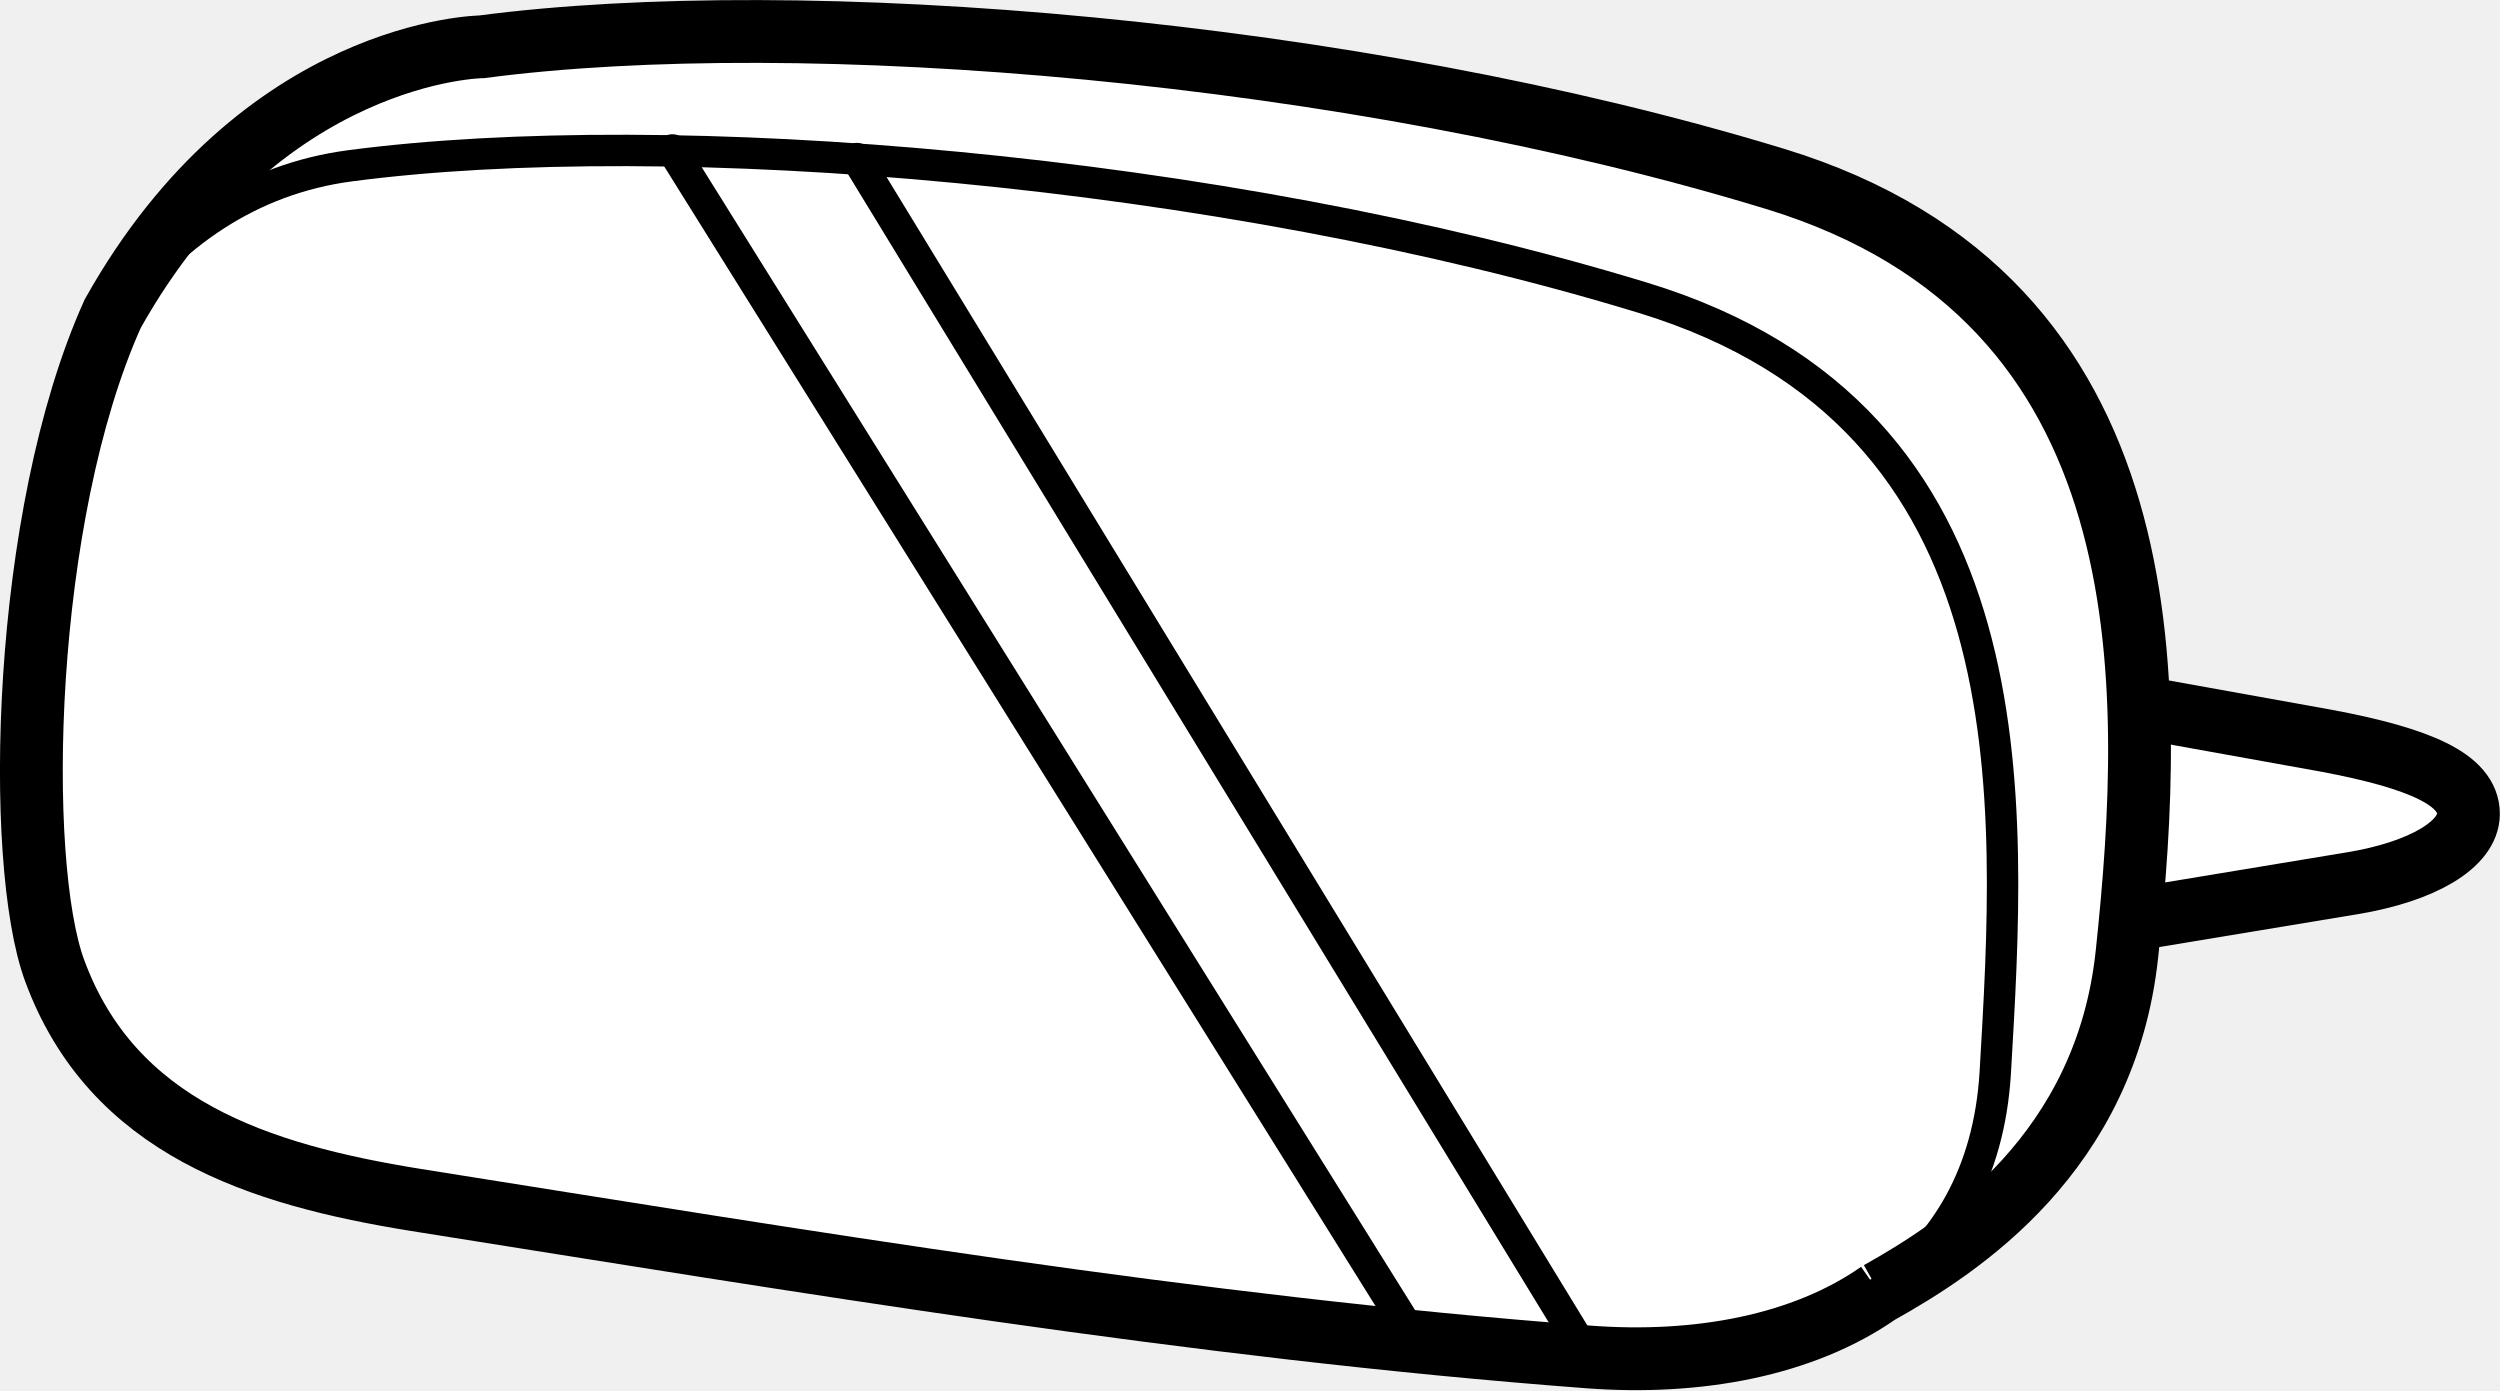
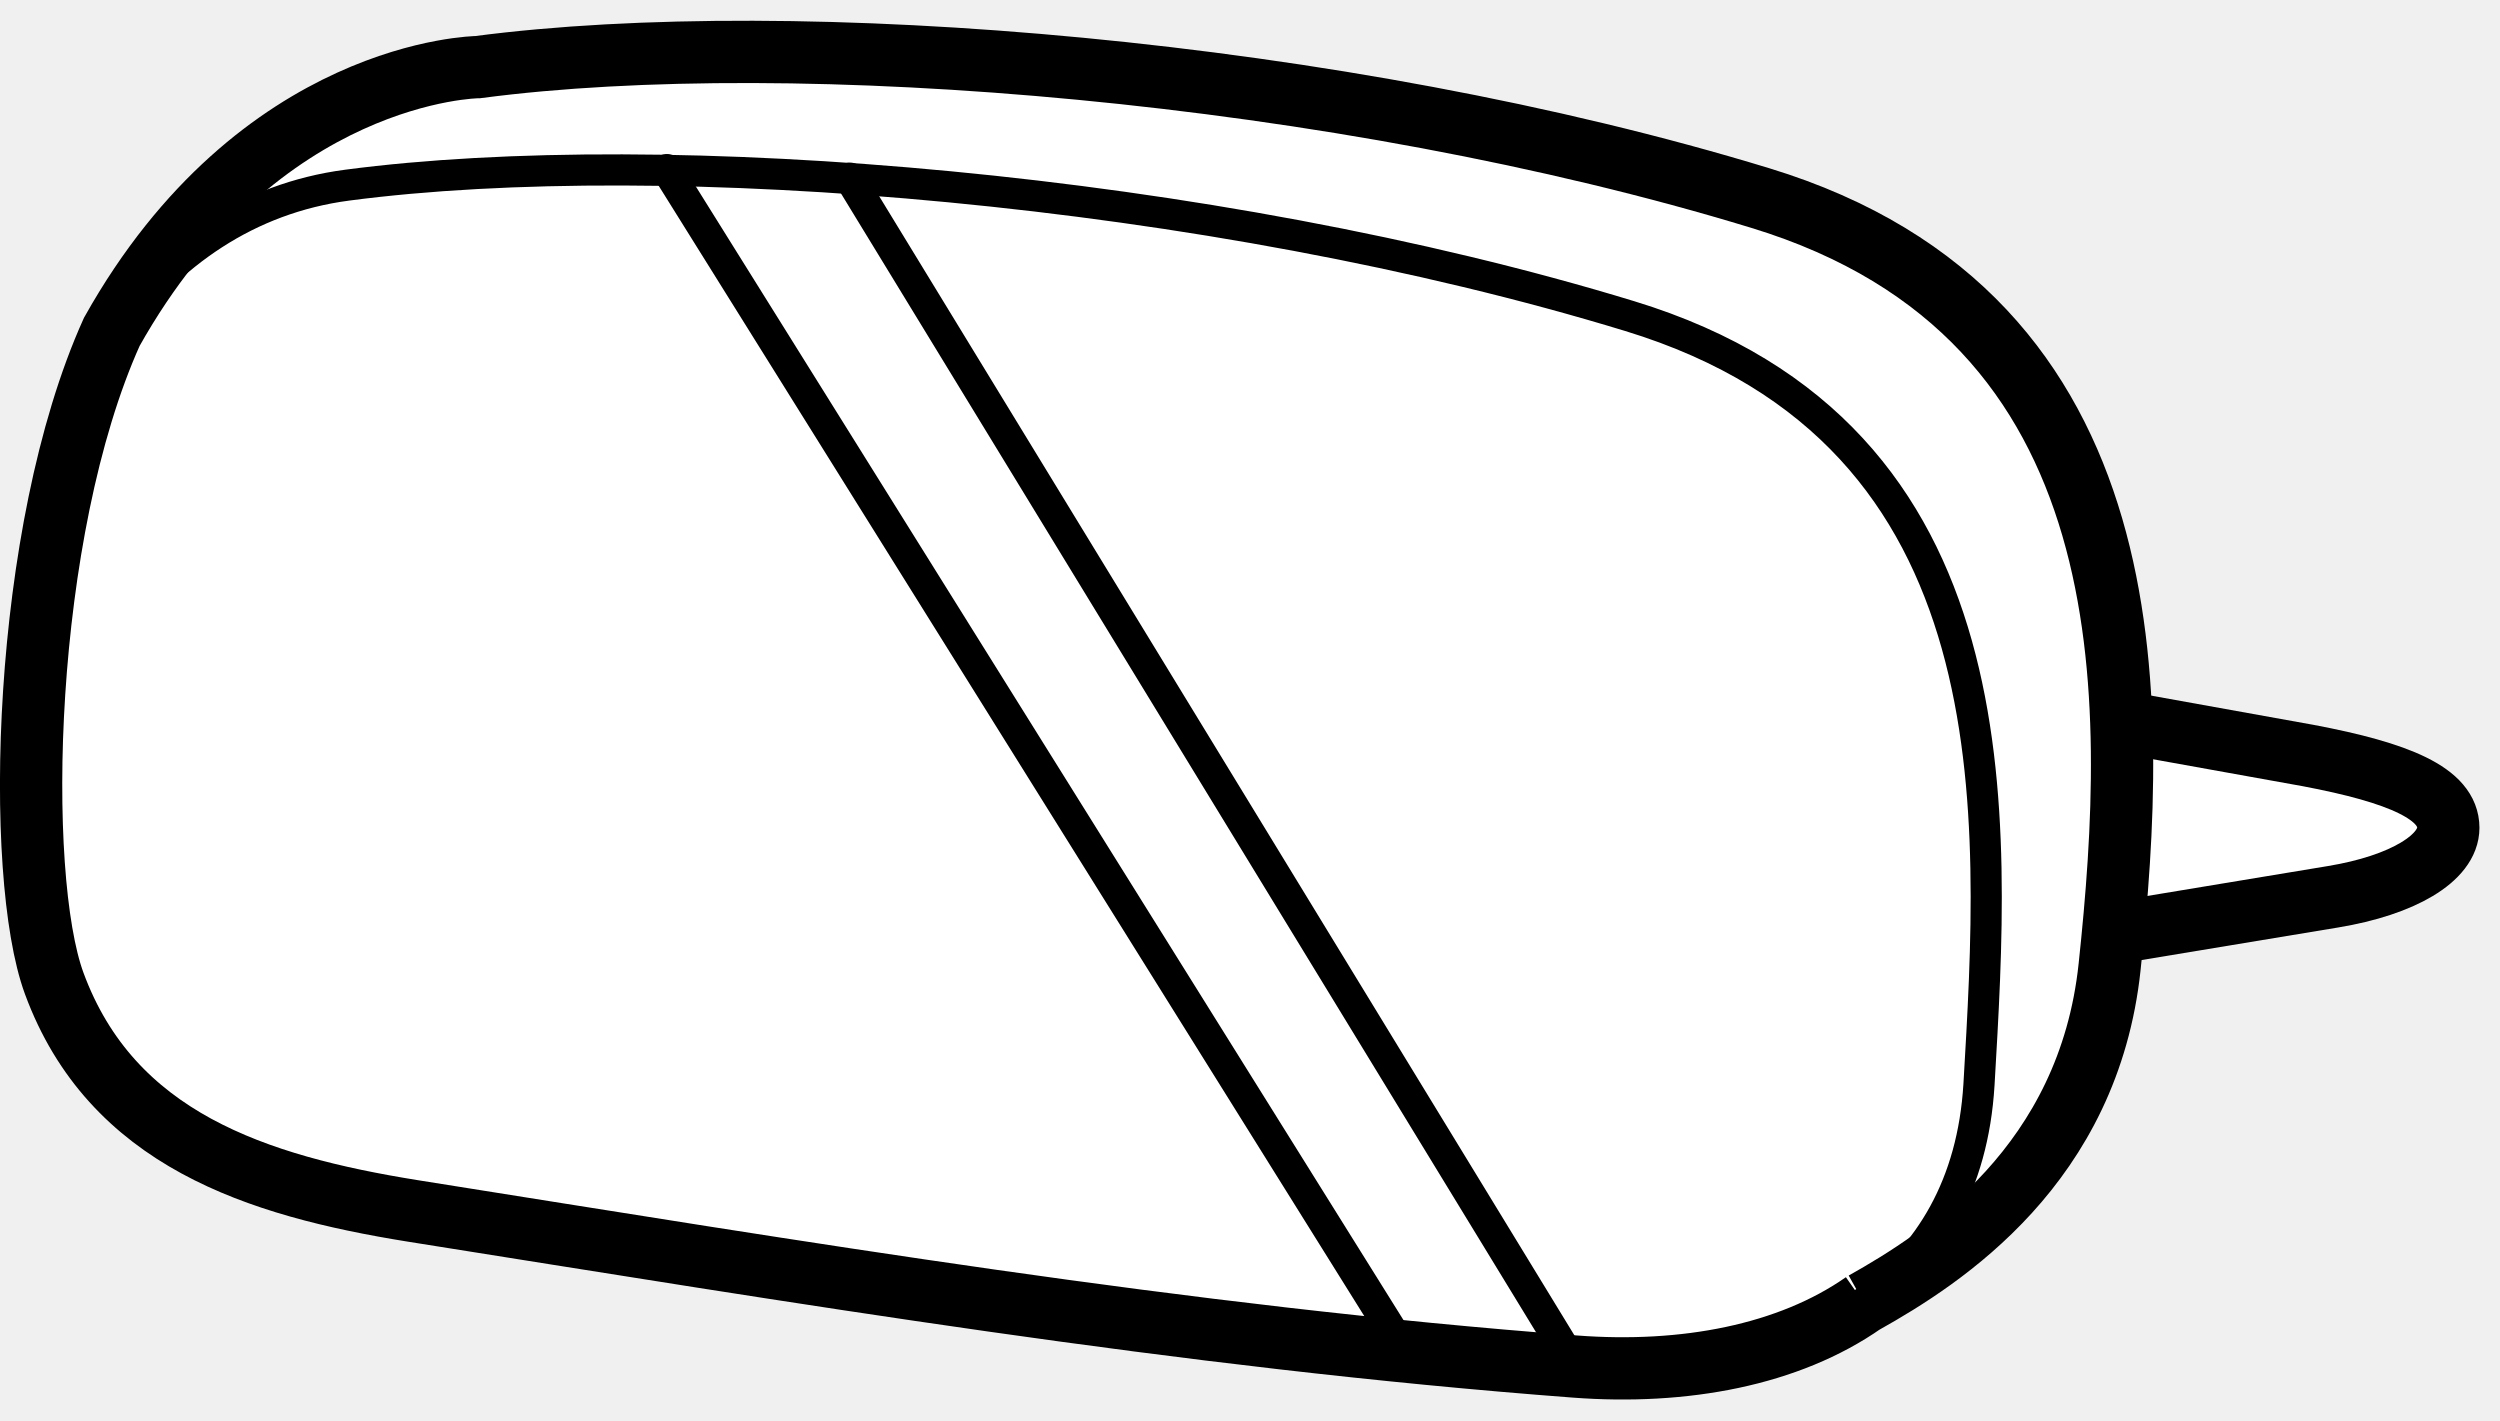
- <svg xmlns="http://www.w3.org/2000/svg" viewBox="0 0 159.24 88.54">
+ <svg xmlns="http://www.w3.org/2000/svg" id="TECNOLOGIA" width="160.55" height="91.21" viewBox="0 0 160.55 91.21">
  <defs>
-     <style>.cls-1,.cls-4,.cls-5{fill:none;}.cls-2{clip-path:url(#clip-path);}.cls-3{fill:#fff;}.cls-4,.cls-5{stroke:#000;}.cls-4{stroke-miterlimit:10;stroke-width:4px;}.cls-5{stroke-linecap:round;stroke-linejoin:round;stroke-width:2px;}</style>
-     <clipPath id="clip-path" transform="translate(0 -1.33)">
-       <rect class="cls-1" width="160.55" height="91.21" />
-     </clipPath>
+     <style>
+       .cls-1 {
+         fill: #fff;
+         stroke-miterlimit: 10;
+         stroke-width: 4px;
+       }
+ 
+       .cls-1, .cls-2 {
+         stroke: #000;
+       }
+ 
+       .cls-2 {
+         fill: none;
+         stroke-linecap: round;
+         stroke-linejoin: round;
+         stroke-width: 2px;
+       }
+     </style>
  </defs>
-   <g id="Layer_2" data-name="Layer 2">
-     <g id="Layer_1-2" data-name="Layer 1">
-       <g class="cls-2">
-         <g class="cls-2">
-           <path class="cls-3" d="M136.23,46.36l12,2.16c5.87,1.11,9,2.46,9,4.65,0,1.94-2.92,3.68-7.4,4.42L135.7,59.93" transform="translate(0 -1.33)" />
-           <path class="cls-4" d="M136.23,46.36l12,2.16c5.87,1.11,9,2.46,9,4.65,0,1.94-2.92,3.68-7.4,4.42L135.7,59.93" transform="translate(0 -1.33)" />
-           <path class="cls-3" d="M119.7,83.66c5.14-2.88,14.44-8.89,15.78-21.58,1.82-17.15,2.68-41.7-22.43-49.36-27-8.24-62-11.09-82.36-8.41,0,0-14.06.14-23.51,17C1.37,34.2.93,56.22,3.48,63.15c3.68,10,13,13,23,14.61,24.88,3.95,49.54,8.1,74.67,10,7,.53,13.71-.72,18.54-4.1" transform="translate(0 -1.33)" />
-           <path class="cls-4" d="M119.7,83.66c5.14-2.88,14.44-8.89,15.78-21.58,1.82-17.15,2.68-41.7-22.43-49.36-27-8.24-62-11.09-82.36-8.41,0,0-14.06.14-23.51,17C1.37,34.2.93,56.22,3.48,63.15c3.68,10,13,13,23,14.61,24.88,3.95,49.54,8.1,74.67,10,7,.53,13.71-.72,18.54-4.1" transform="translate(0 -1.33)" />
-           <path class="cls-5" d="M119.7,83.66c4.22-3,7-7.56,7.39-14,1-17.22,2.68-41.7-22.43-49.36-27-8.25-62-11.09-82.36-8.41-6.39.84-11.44,4.4-15.12,9.45" transform="translate(0 -1.33)" />
-           <line class="cls-5" x1="42.83" y1="9.55" x2="90.21" y2="85.46" />
-           <line class="cls-5" x1="54.58" y1="10.1" x2="101.16" y2="86.43" />
-         </g>
-       </g>
-     </g>
+   <g>
+     <path class="cls-1" d="M136.23,46.36l12,2.16c5.87,1.11,9,2.45,9,4.64h0c0,1.94-2.92,3.69-7.4,4.43L135.7,59.93" />
+     <path class="cls-1" d="M119.7,83.66c5.14-2.88,14.44-8.89,15.78-21.58,1.82-17.15,2.68-41.7-22.43-49.36-27-8.25-62-11.09-82.36-8.41,0,0-14.06.14-23.51,17C1.37,34.2.93,56.22,3.48,63.15c3.68,10,13,13,23,14.61,24.88,3.95,49.54,8.1,74.67,10,7,.53,13.71-.72,18.54-4.1" />
+     <path class="cls-2" d="M119.7,83.66c4.22-3,7-7.56,7.39-14,1-17.22,2.68-41.7-22.43-49.36-27-8.25-62-11.09-82.36-8.41-6.39.84-11.44,4.4-15.12,9.45" />
+     <line class="cls-2" x1="42.83" y1="10.89" x2="90.21" y2="86.79" />
+     <line class="cls-2" x1="54.58" y1="11.44" x2="101.16" y2="87.76" />
  </g>
</svg>
